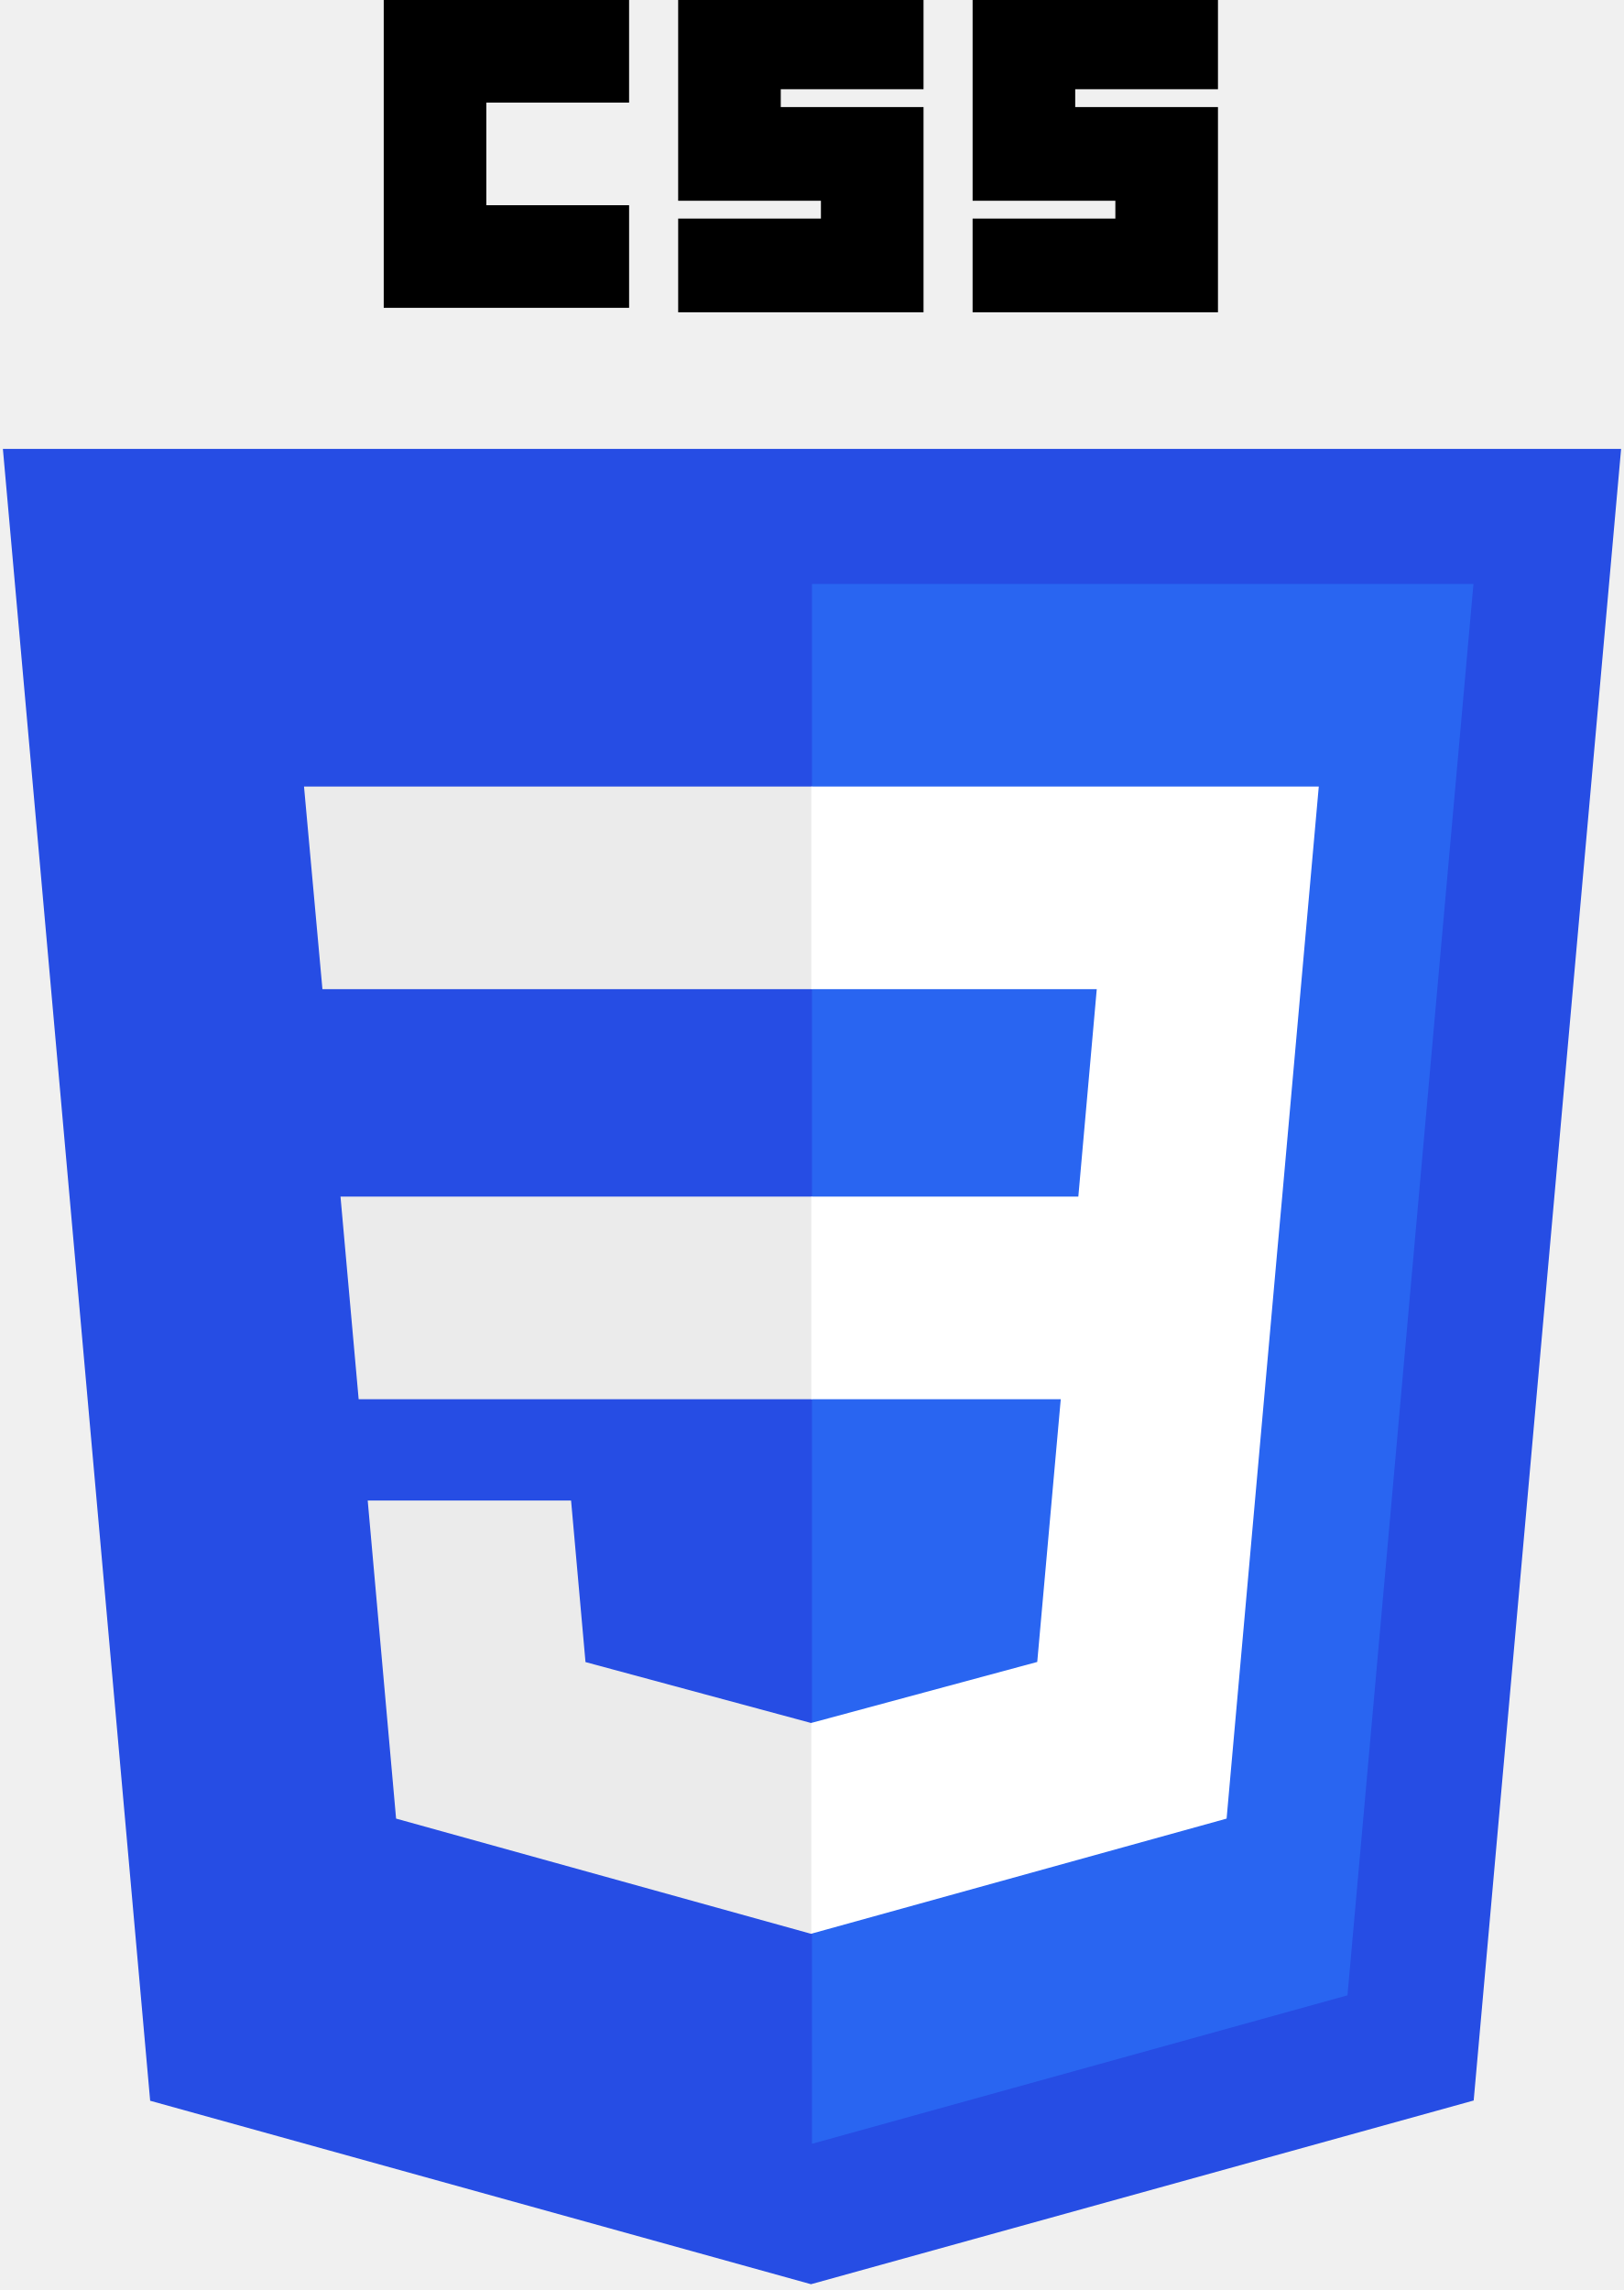
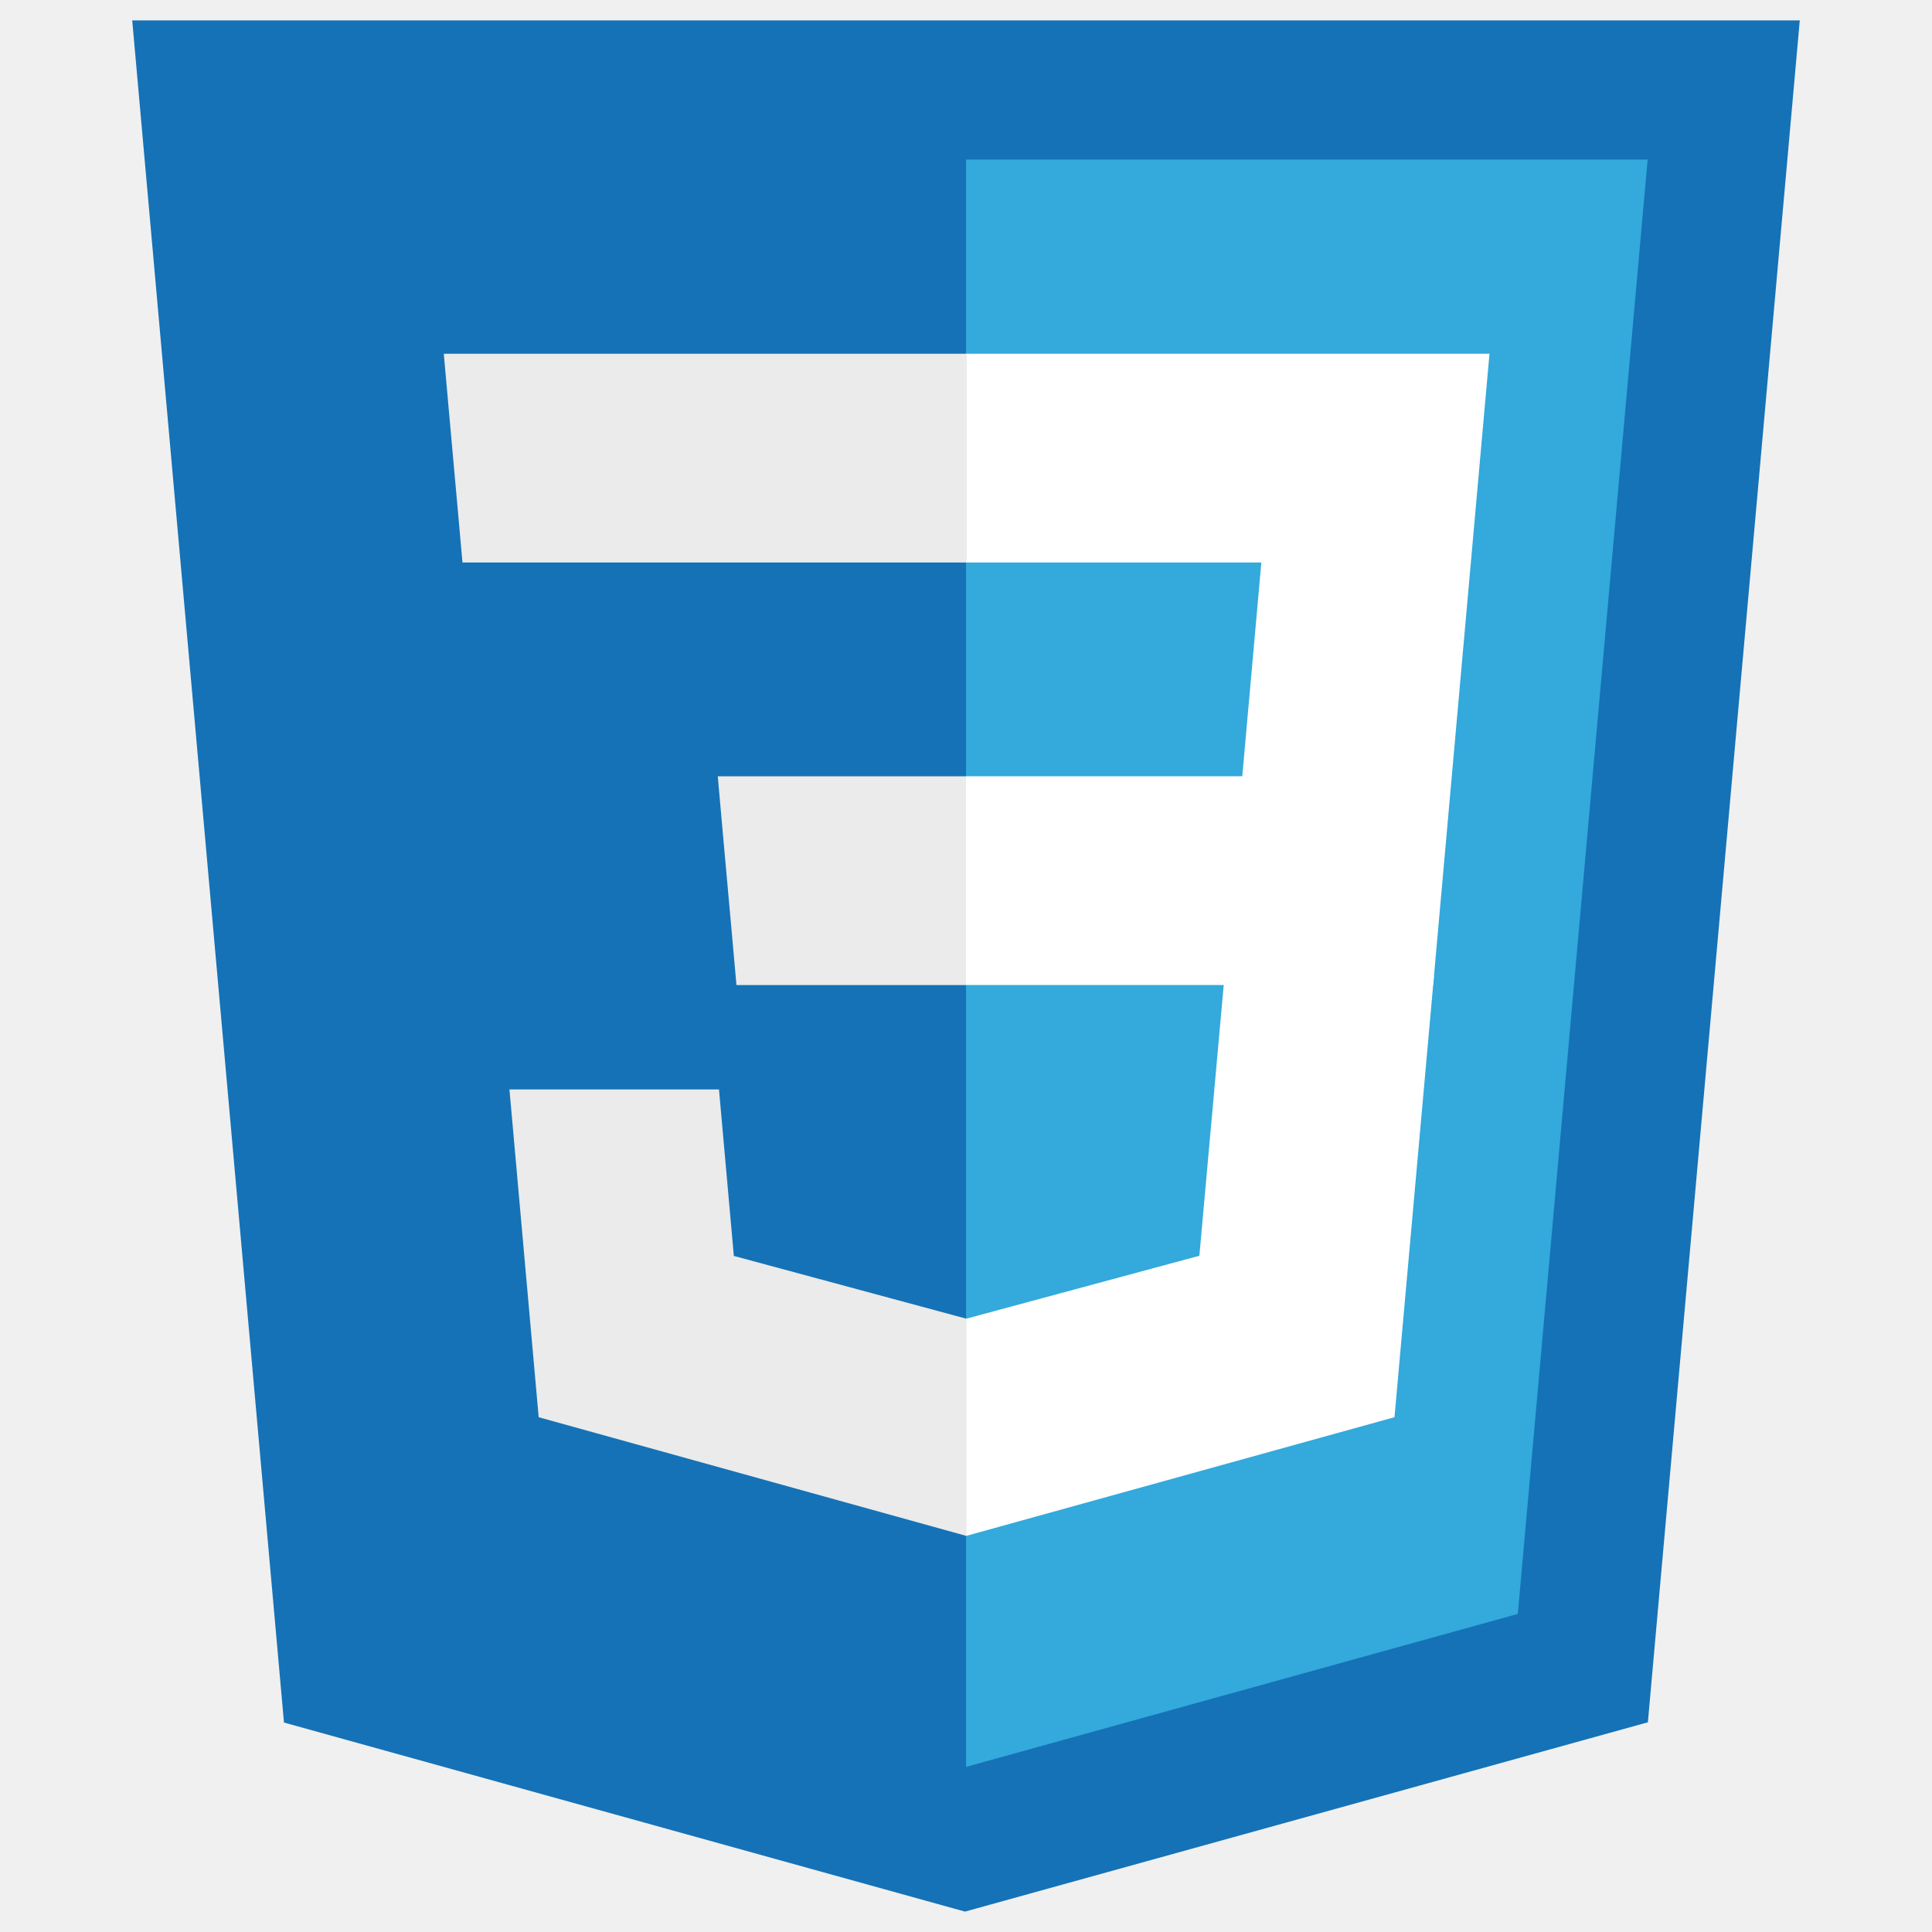
- <svg xmlns="http://www.w3.org/2000/svg" width="1773" height="2500" preserveAspectRatio="xMidYMid" viewBox="0 0 256 361" id="css">
-   <path fill="#264DE4" d="M127.844 360.088L23.662 331.166.445 70.766h255.11l-23.241 260.36-104.47 28.962z" />
-   <path fill="#2965F1" d="M212.417 314.547l19.86-222.49H128V337.95l84.417-23.403z" />
-   <path fill="#EBEBEB" d="M53.669 188.636l2.862 31.937H128v-31.937H53.669zM47.917 123.995l2.903 31.937H128v-31.937H47.917zM128 271.58l-.14.037-35.568-9.604-2.274-25.471h-32.06l4.474 50.146 65.421 18.16.147-.04V271.58z" />
-   <path d="M60.484 0h38.68v16.176H76.66v16.176h22.506v16.175H60.484V0zM106.901 0h38.681v14.066h-22.505v2.813h22.505v32.352h-38.68V34.46h22.505v-2.813H106.9V0zM153.319 0H192v14.066h-22.505v2.813H192v32.352h-38.681V34.46h22.505v-2.813H153.32V0z" />
-   <path fill="#FFF" d="M202.127 188.636l5.765-64.641H127.89v31.937h45.002l-2.906 32.704H127.89v31.937h39.327l-3.708 41.42-35.62 9.614v33.226l65.473-18.145.48-5.396 7.506-84.08.779-8.576z" />
+ <svg xmlns="http://www.w3.org/2000/svg" viewBox="0 0 128 128" id="css3">
+   <path fill="#1572B6" d="M18.814 114.123l-10.054-112.771h110.48l-10.064 112.754-45.243 12.543-45.119-12.526z" />
+   <path fill="#33A9DC" d="M64.001 117.062l36.559-10.136 8.601-96.354h-45.16v106.49z" />
+   <path fill="#fff" d="M64.001 51.429h18.302l1.264-14.163h-19.566v-13.831h34.682l-.332 3.711-3.4 38.114h-30.95v-13.831z" />
+   <path fill="#EBEBEB" d="M64.083 87.349l-.061.018-15.403-4.159-.985-11.031h-13.882l1.937 21.717 28.331 7.863.063-.018v-14.39z" />
+   <path fill="#fff" d="M81.127 64.675l-1.666 18.522-15.426 4.164v14.39l28.354-7.858.208-2.337 2.406-26.881h-13.876z" />
+   <path fill="#EBEBEB" d="M64.048 23.435v13.831h-33.408l-.277-3.108-.63-7.012-.331-3.711h34.646zM64.001 51.431v13.831h-15.209l-.277-3.108-.631-7.012-.33-3.711h16.447z" />
</svg>
